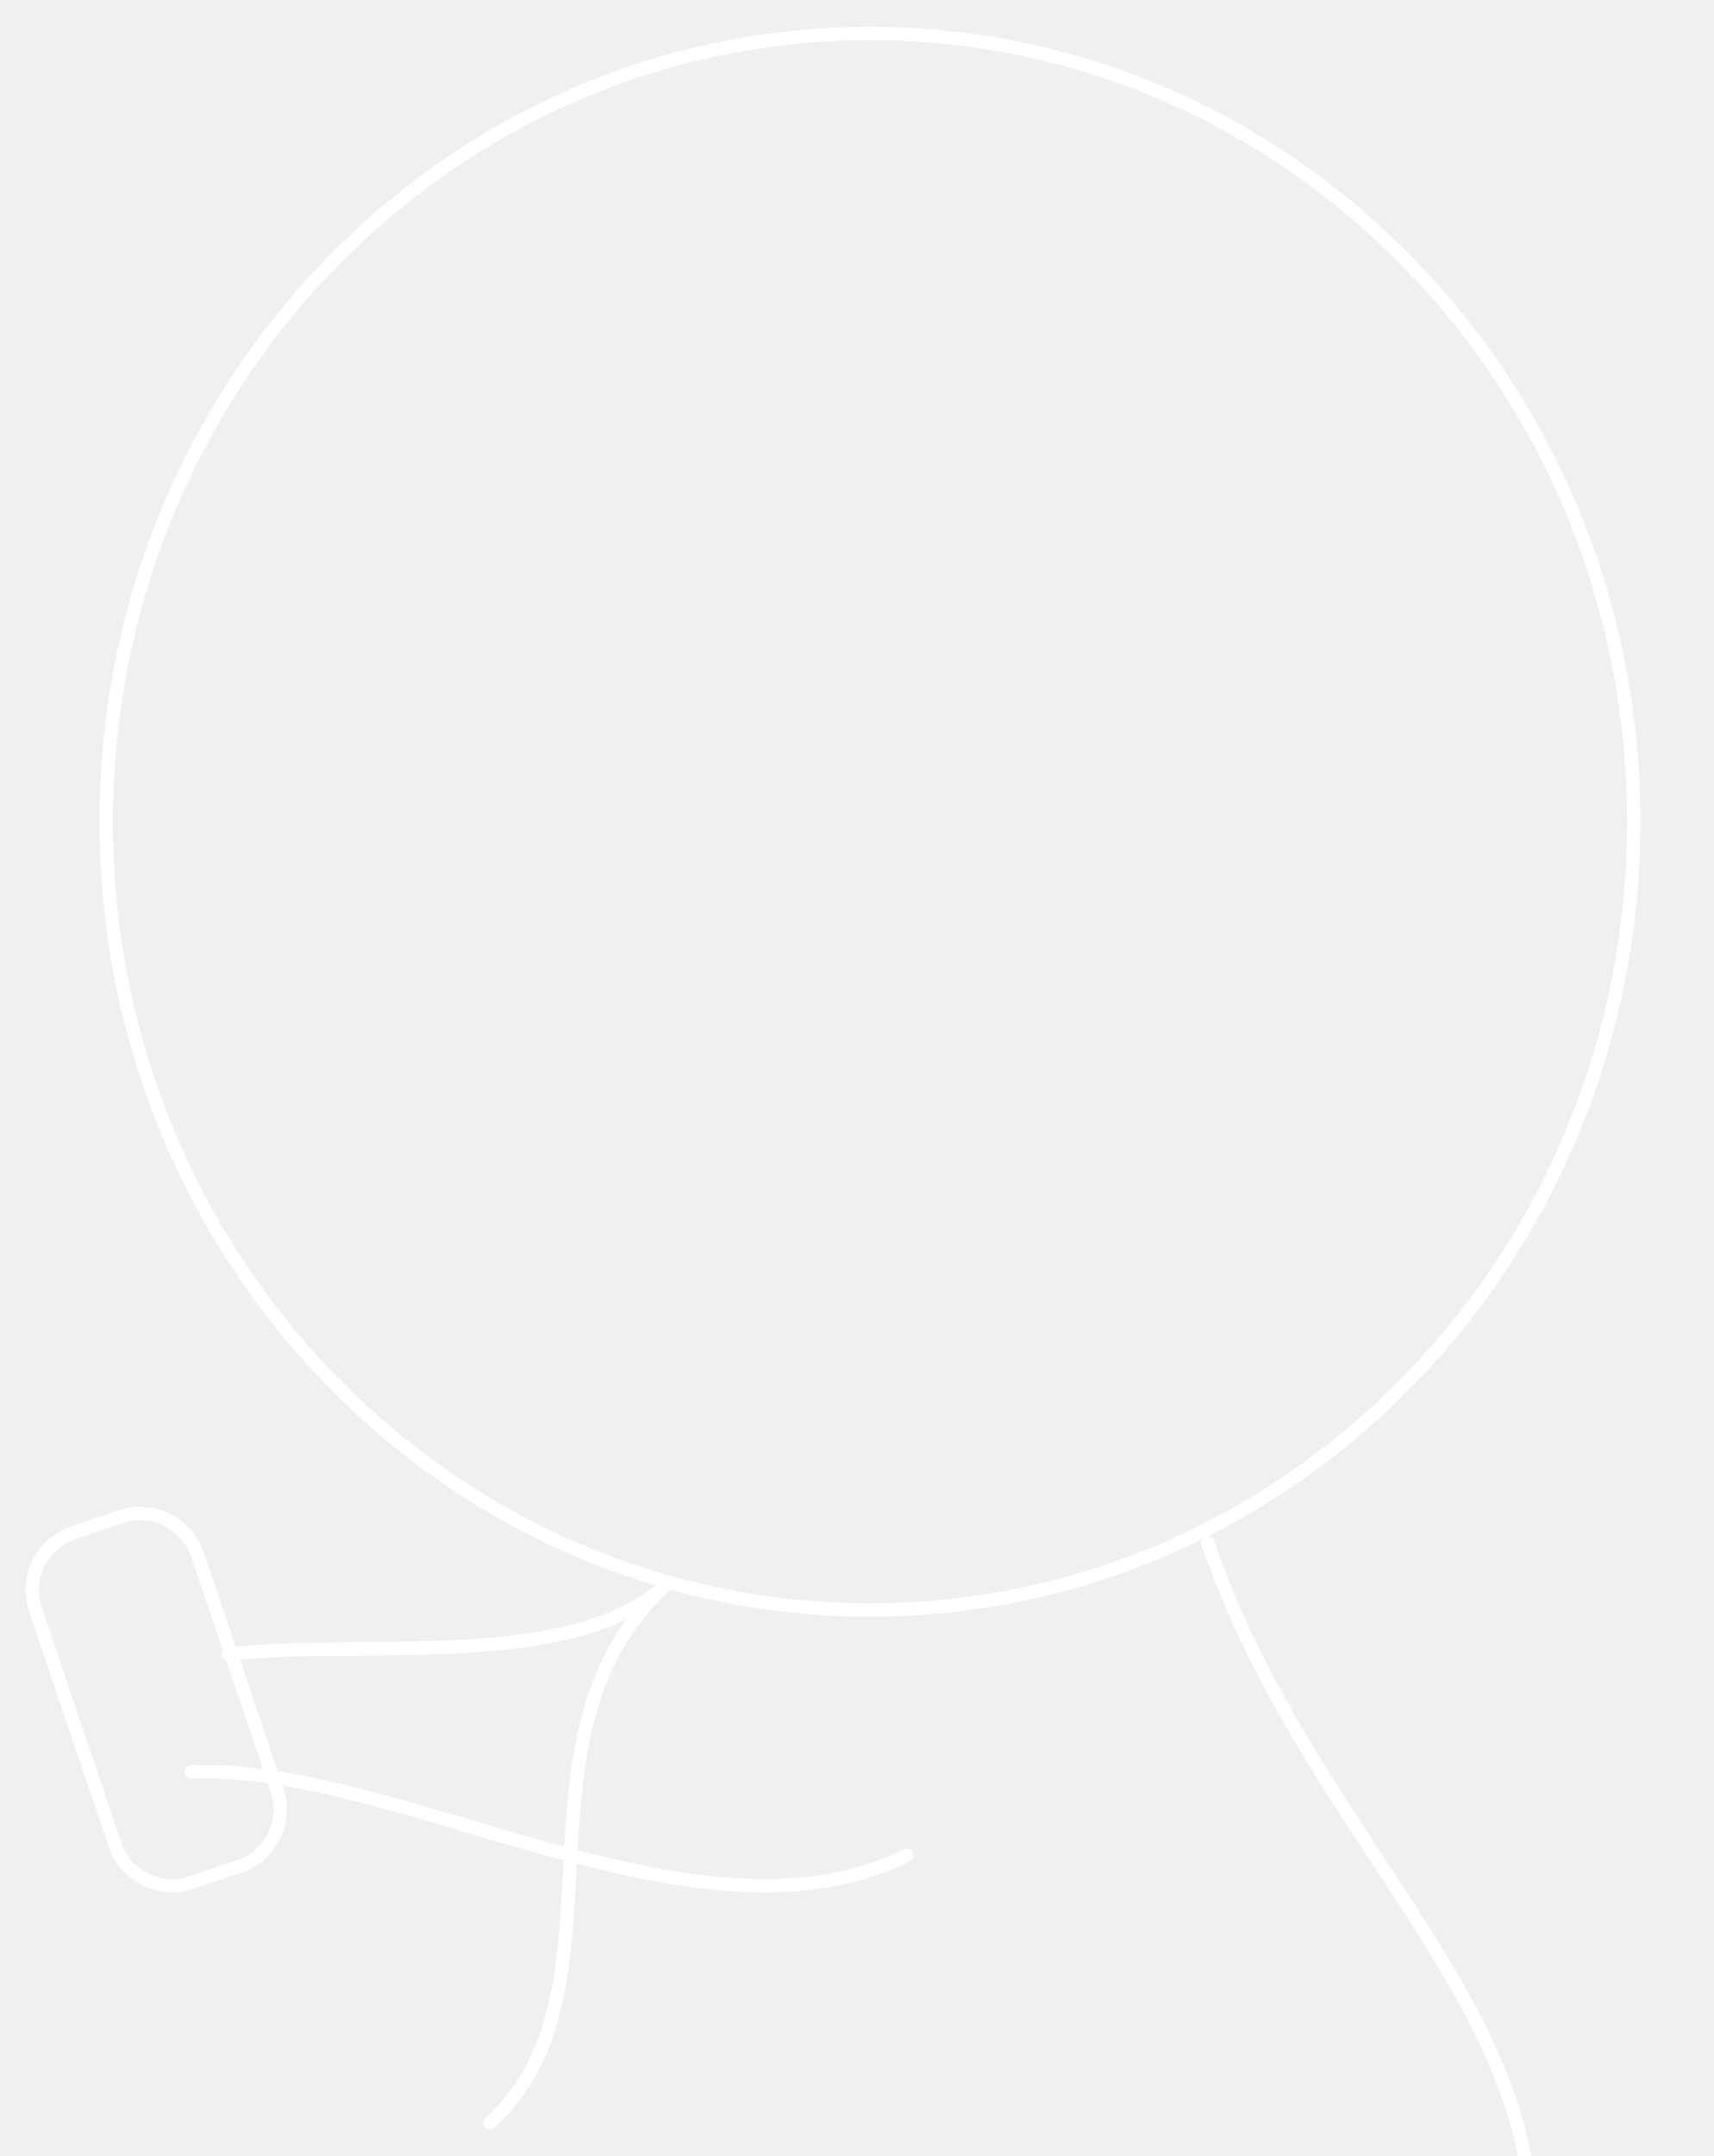
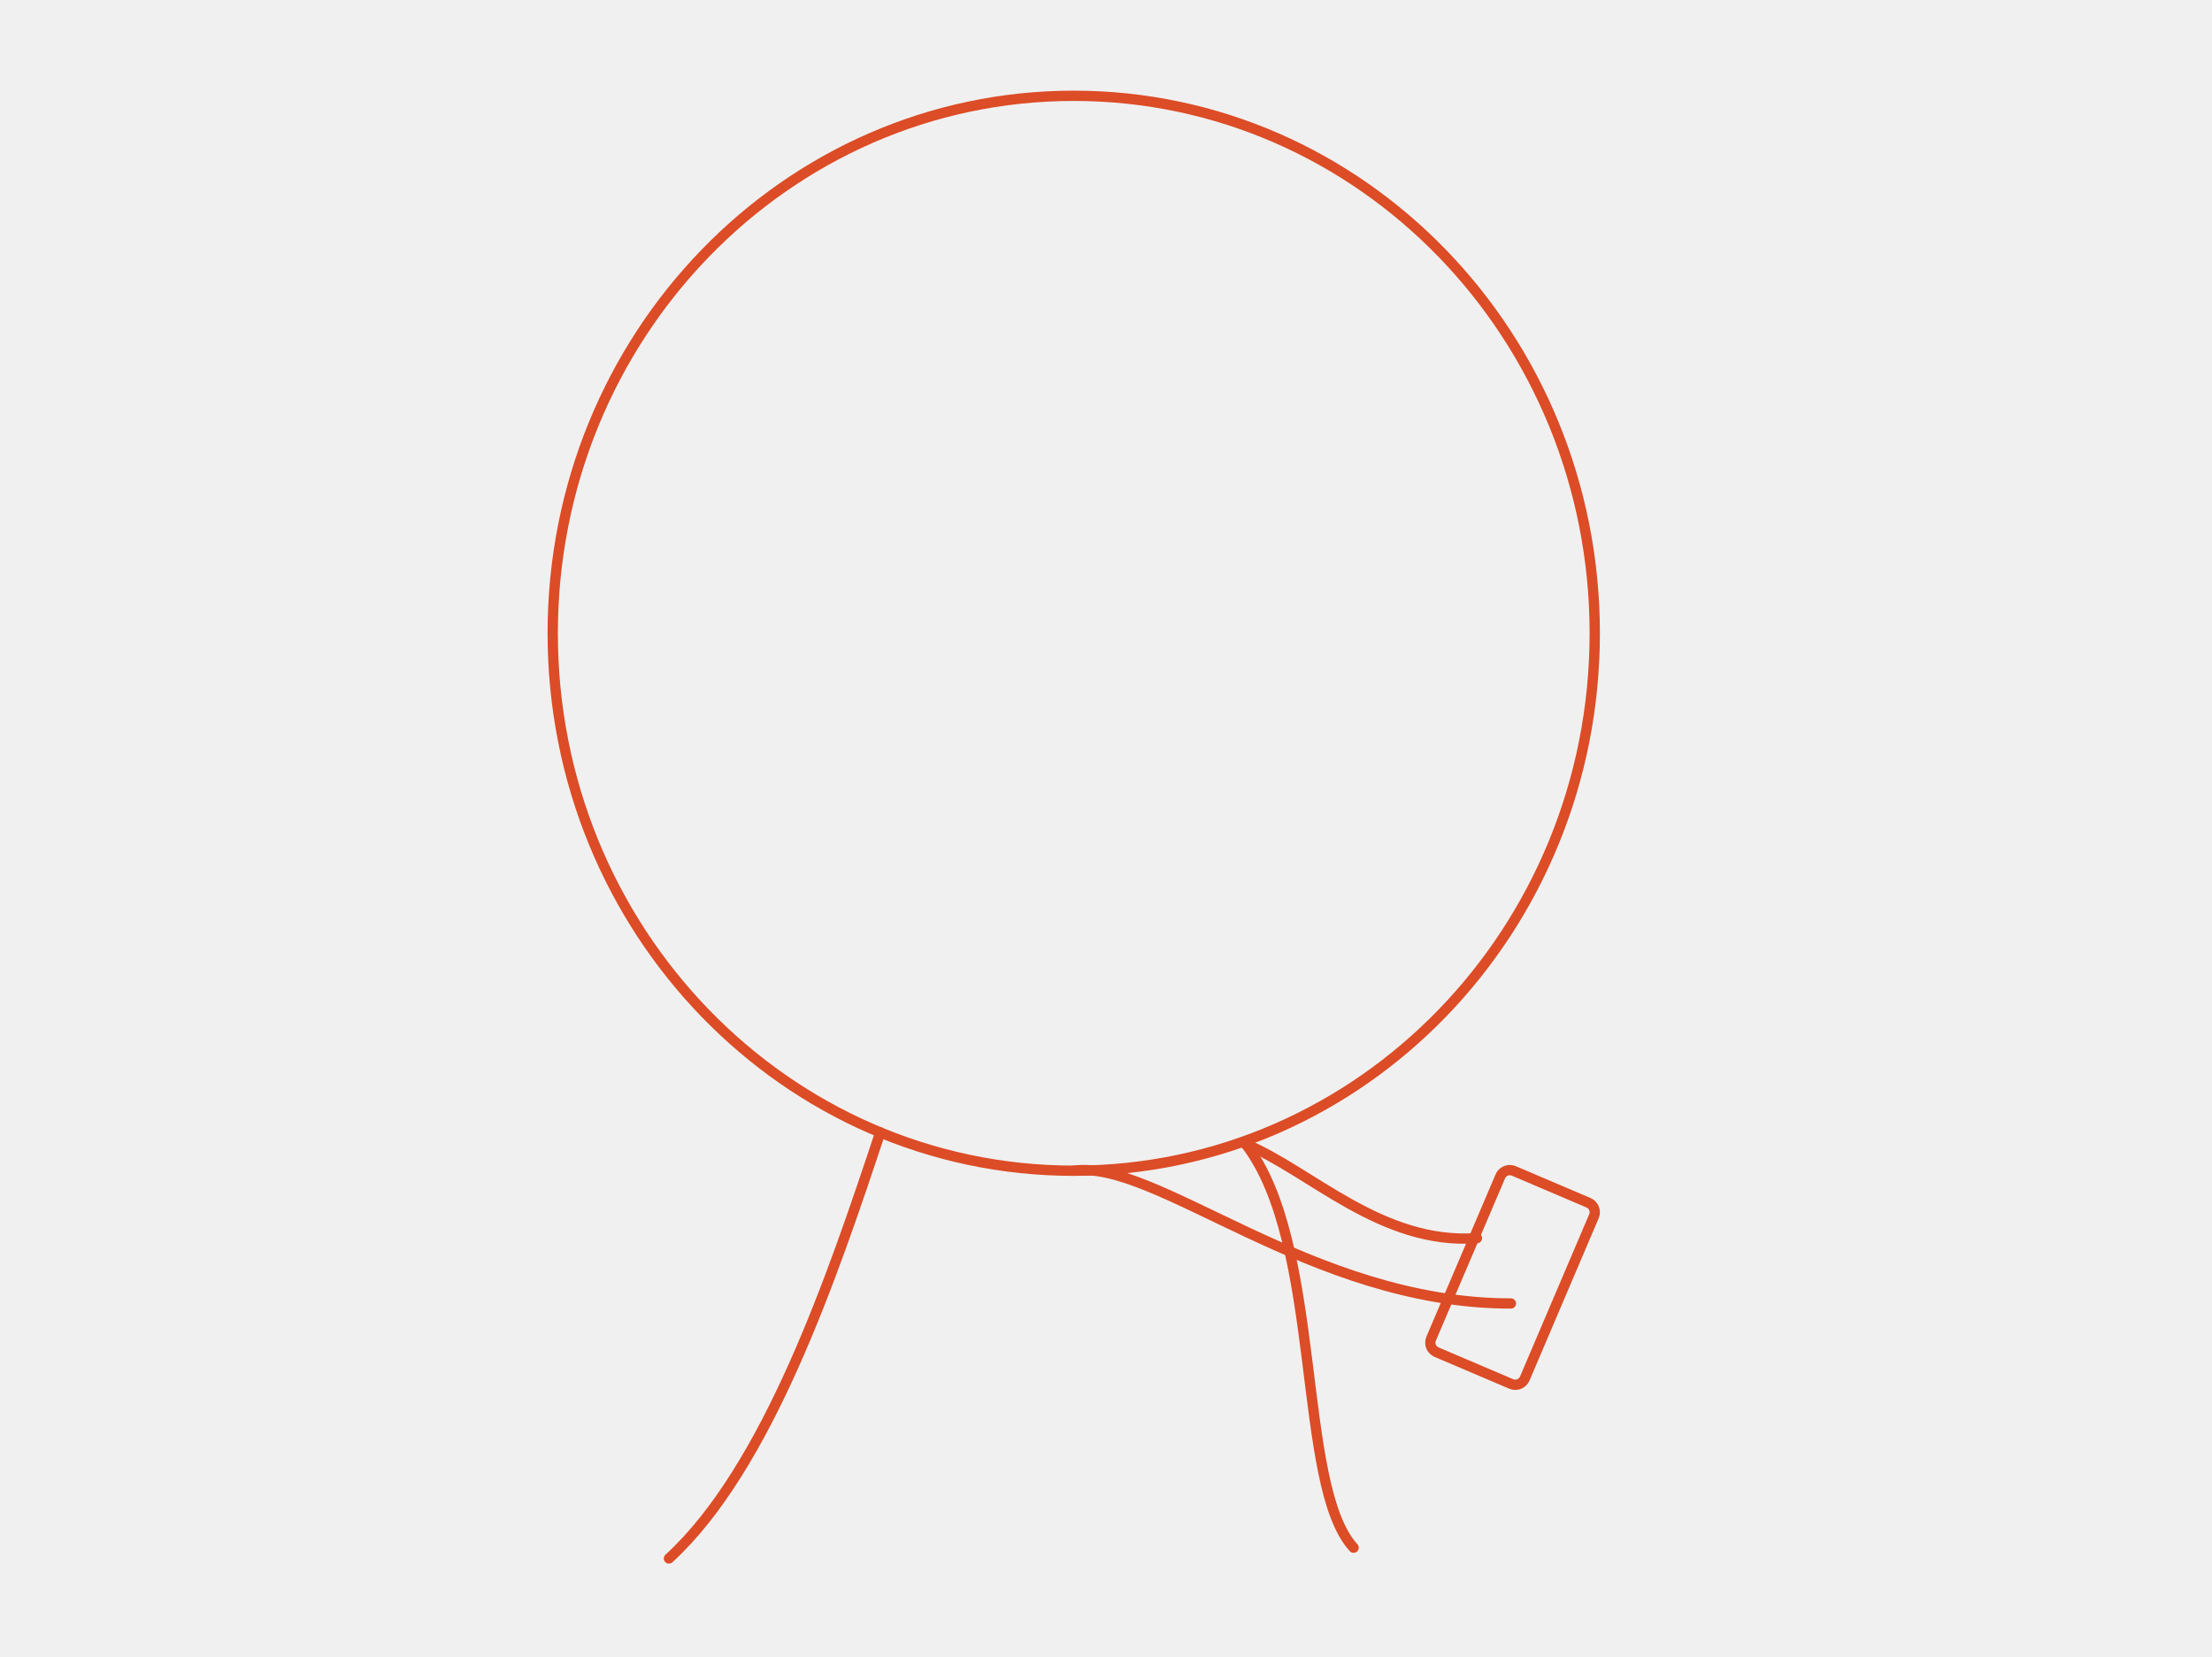
- <svg xmlns="http://www.w3.org/2000/svg" version="1.1" x="0px" y="0px" width="128" height="161" viewBox="0, 0, 128, 161">
-   <g id="Layer1">
-     <path d="M17.062,123.565 C26.083,122.273 42.788,125.029 49.857,118.239" fill-opacity="0" stroke="#FFFFFF" stroke-width="1" stroke-linecap="round" stroke-miterlimit="2" />
-     <path d="M5.47,114.466 L9.033,113.26 C11.389,112.462 13.948,113.728 14.746,116.084 L20.692,133.665 C21.489,136.022 20.224,138.581 17.867,139.378 L14.305,140.583 C11.948,141.38 9.39,140.115 8.593,137.758 L2.646,120.177 C1.848,117.821 3.113,115.262 5.47,114.466 z" fill-opacity="0" stroke="#FFFFFF" stroke-width="1" stroke-miterlimit="2" />
-     <path d="M14.289,132.326 C29.657,131.611 52.162,146.327 67.732,138.542" fill-opacity="0" stroke="#FFFFFF" stroke-width="1" stroke-linecap="round" stroke-miterlimit="2" />
-     <path d="M64.983,120.224 C33.473,120.224 7.93,93.87 7.93,61.362 C7.93,28.854 33.473,2.5 64.983,2.5 C96.493,2.5 122.037,28.854 122.037,61.362 C122.037,93.87 96.493,120.224 64.983,120.224 z" fill-opacity="0" stroke="#FFFFFF" stroke-width="1" stroke-miterlimit="2" />
-     <path d="M36.603,158.528 C47.423,148.597 37.354,129.521 49.857,118.239" fill-opacity="0" stroke="#FFFFFF" stroke-width="1" stroke-linecap="round" stroke-miterlimit="2" />
-     <path d="M113.871,161 C111.153,146.398 96.636,134.056 90.225,115.22" fill-opacity="0" stroke="#FFFFFF" stroke-width="1" stroke-linecap="round" stroke-miterlimit="2" />
+ <svg xmlns="http://www.w3.org/2000/svg" version="1.1" x="0px" y="0px" width="215" height="161" viewBox="0, 0, 215, 161">
+   <g id="Layer 1">
+     <path d="M147.139,113.826 L154.398,116.92 C154.906,117.136 155.142,117.723 154.926,118.232 L148.202,134.01 C147.985,134.518 147.398,134.754 146.89,134.537 L139.631,131.444 C139.122,131.227 138.886,130.64 139.103,130.132 L145.827,114.354 C146.043,113.846 146.631,113.609 147.139,113.826 z" fill-opacity="0" stroke="#DC4C26" stroke-width="1" />
+     <path d="M104.364,113.807 C76.396,113.807 53.723,90.415 53.723,61.56 C53.723,32.705 76.396,9.313 104.364,9.313 C132.333,9.313 155.006,32.705 155.006,61.56 C155.006,90.415 132.333,113.807 104.364,113.807 z" fill-opacity="0" stroke="#DC4C26" stroke-width="1" stroke-linecap="round" stroke-miterlimit="2" />
+     <path d="M104.364,113.807 C112.371,112.66 127.392,126.712 146.854,126.712" fill-opacity="0" stroke="#DC4C26" stroke-width="1" stroke-linecap="round" stroke-miterlimit="2" />
+     <path d="M65.021,151.5 C74.625,142.685 80.929,124.035 85.562,110.079" fill-opacity="0" stroke="#DC4C26" stroke-width="1" stroke-linecap="round" stroke-miterlimit="2" />
+     <path d="M131.569,150.452 C125.968,144.377 128.613,120.832 121.01,111.127" fill-opacity="0" stroke="#DC4C26" stroke-width="1" stroke-linecap="round" stroke-miterlimit="2" />
+     <path d="M121.01,111.188 C127.352,113.807 134.249,121.043 143.552,120.362" fill-opacity="0" stroke="#DC4C26" stroke-width="1" stroke-linecap="round" stroke-miterlimit="2" />
  </g>
  <defs />
</svg>
